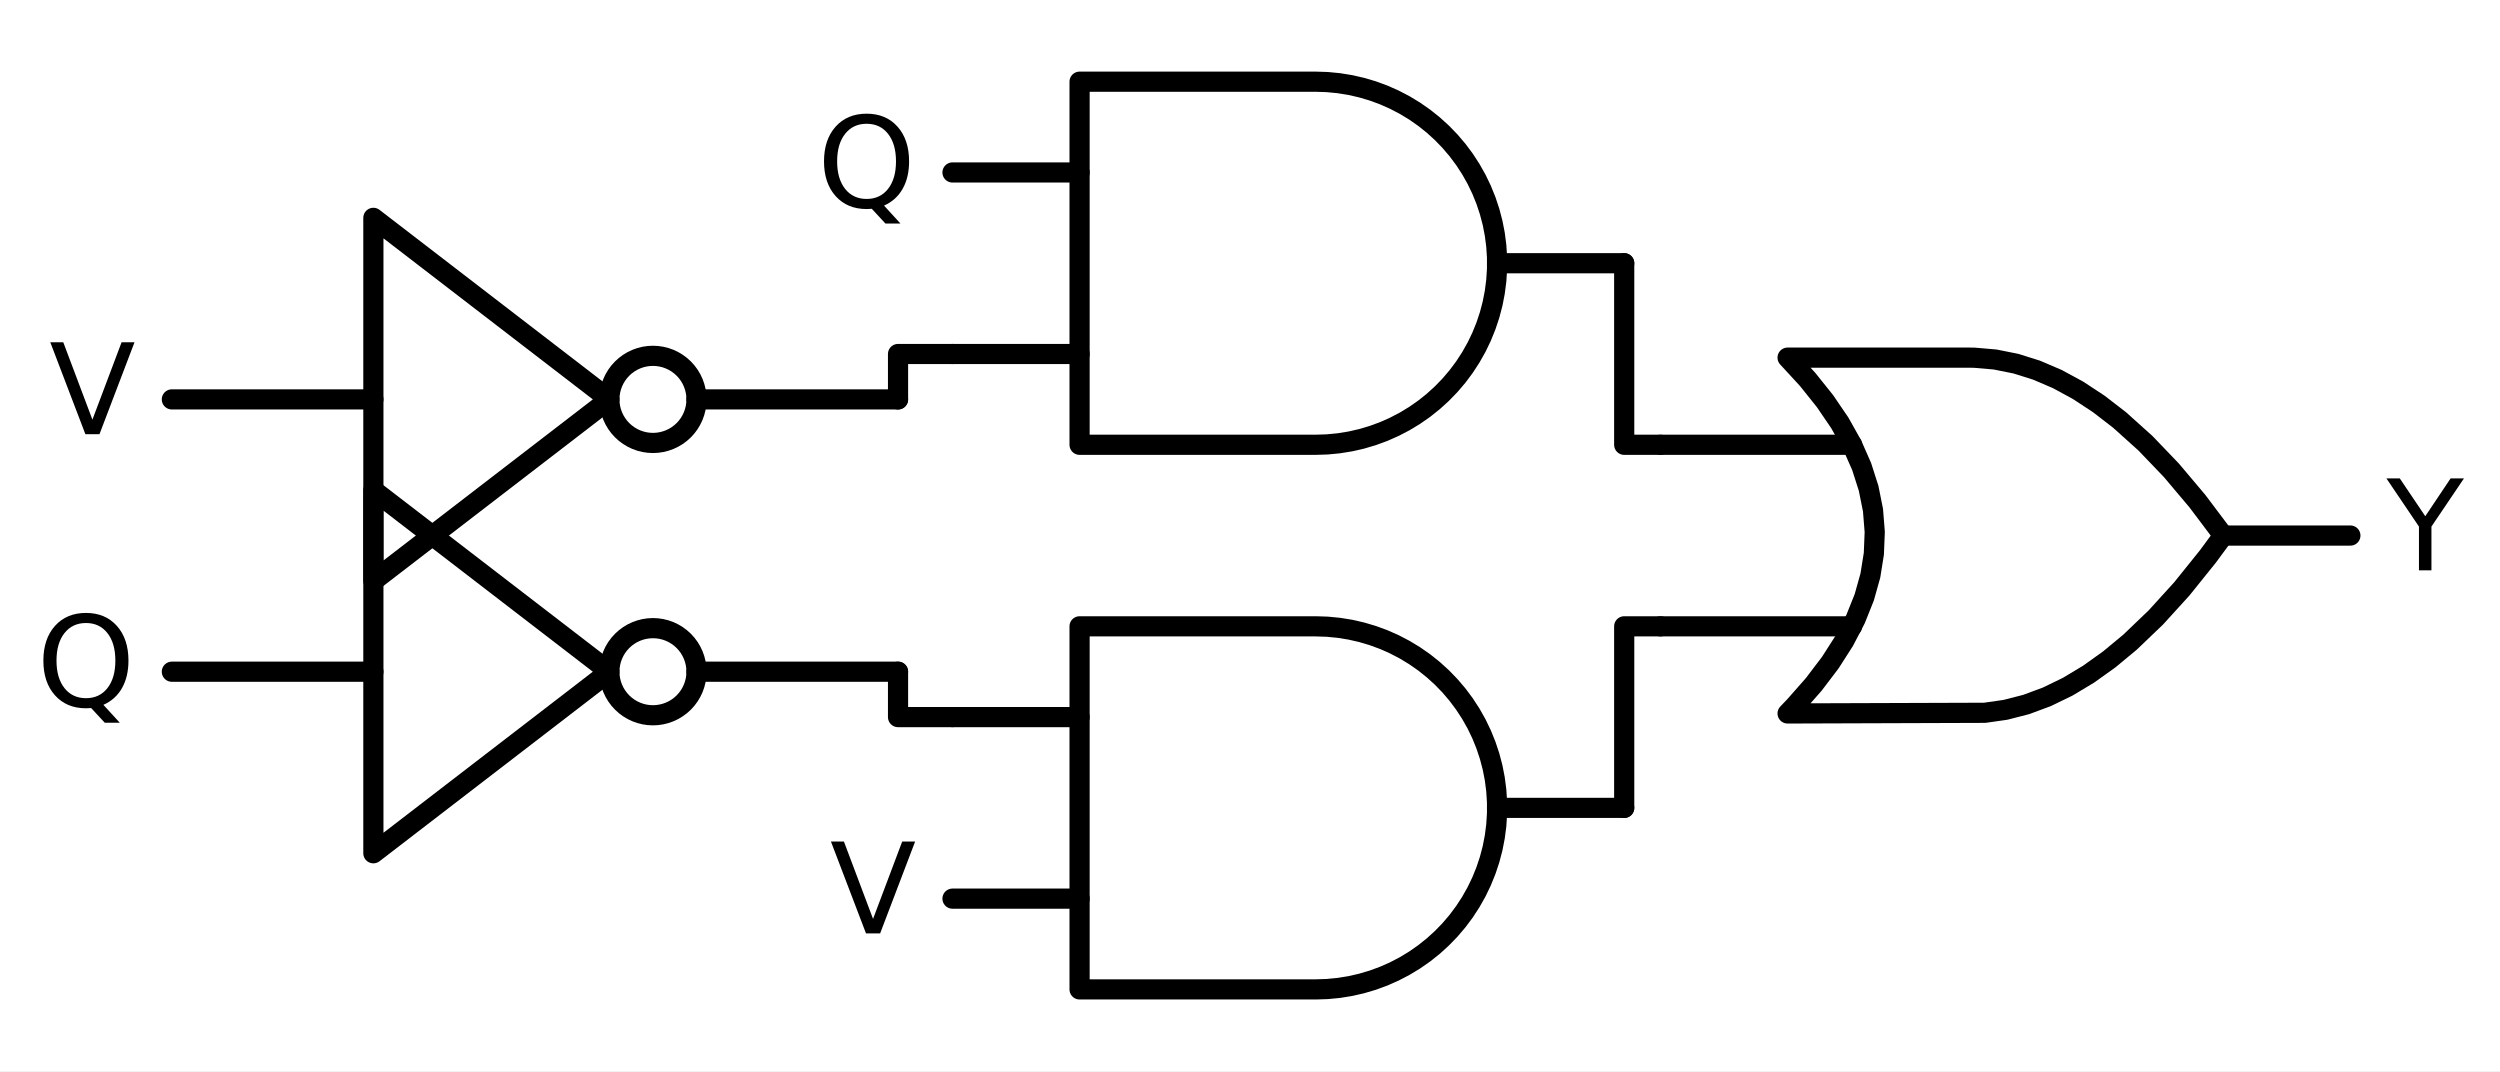
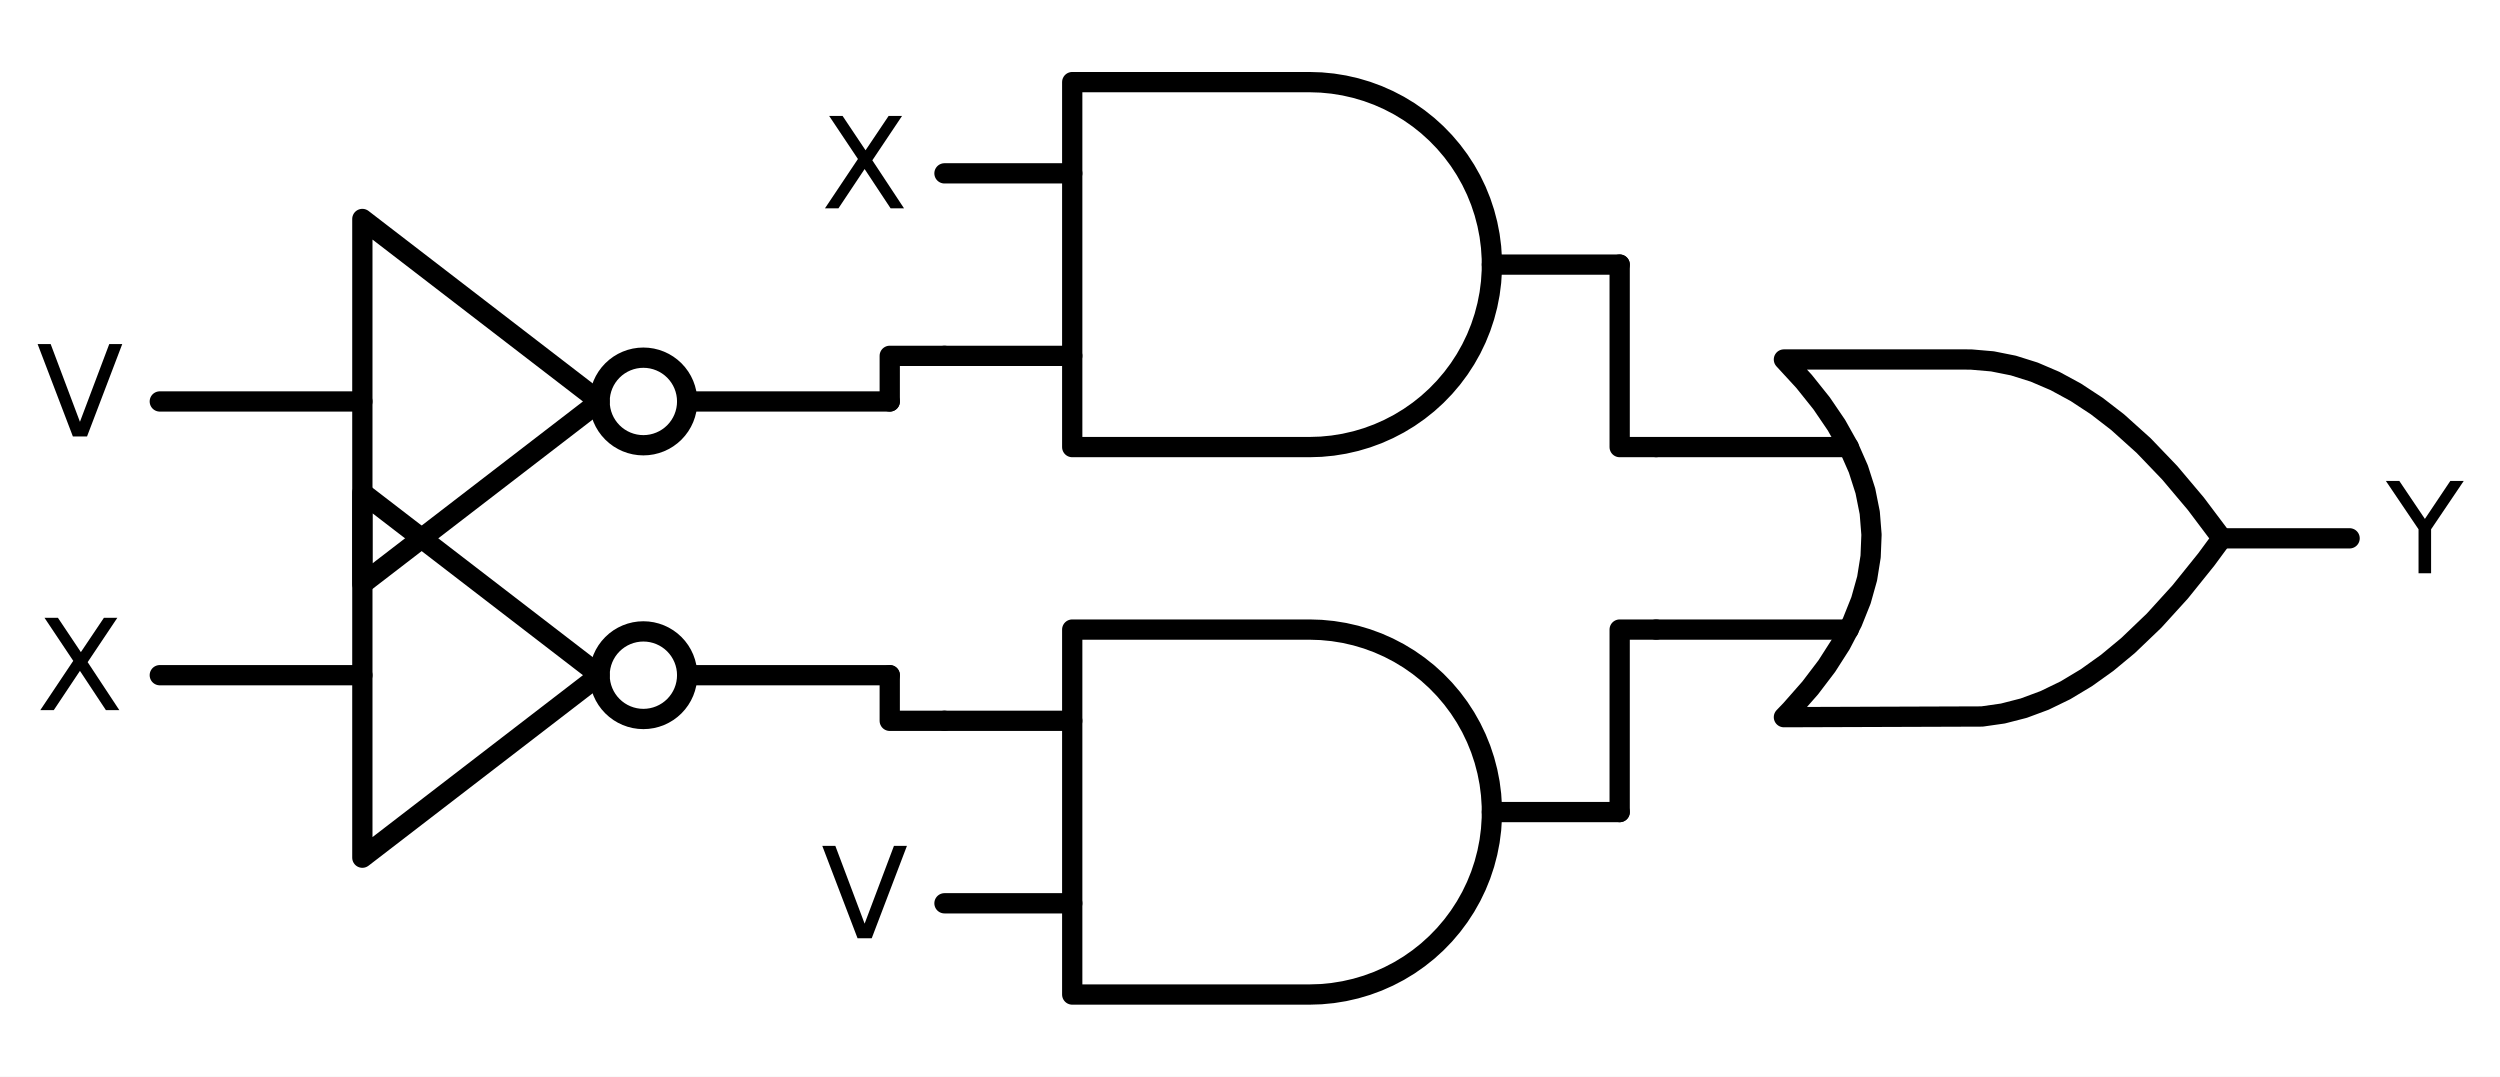
- <svg xmlns="http://www.w3.org/2000/svg" xmlns:xlink="http://www.w3.org/1999/xlink" width="247.875pt" height="106.2pt" viewBox="0 0 247.875 106.2" version="1.1">
+ <svg xmlns="http://www.w3.org/2000/svg" xmlns:xlink="http://www.w3.org/1999/xlink" width="246.597pt" height="106.2pt" viewBox="0 0 246.597 106.2" version="1.1">
  <defs>
    <style type="text/css">*{stroke-linejoin: round; stroke-linecap: butt}</style>
  </defs>
  <g id="figure_1">
    <g id="patch_1">
-       <path d="M 0 106.2  L 247.875 106.2  L 247.875 0  L 0 0  z " style="fill: #ffffff" />
+       <path d="M 0 106.2  L 246.597 106.2  L 246.597 0  L 0 0  z " style="fill: #ffffff" />
    </g>
    <g id="axes_1">
      <g id="patch_2">
-         <path d="M 64.74 43.92  C 65.886 43.92 66.984 43.465 67.795 42.655  C 68.605 41.845 69.06 40.746 69.06 39.6  C 69.06 38.454 68.605 37.355 67.795 36.545  C 66.984 35.735 65.886 35.28 64.74 35.28  C 63.594 35.28 62.495 35.735 61.685 36.545  C 60.875 37.355 60.42 38.454 60.42 39.6  C 60.42 40.746 60.875 41.845 61.685 42.655  C 62.495 43.465 63.594 43.92 64.74 43.92  L 64.74 43.92  z " clip-path="url(#p3df8101a41)" style="fill: none; stroke: #000000; stroke-width: 2; stroke-linejoin: miter" />
+         <path d="M 63.462 43.92  C 64.608 43.92 65.707 43.465 66.517 42.655  C 67.327 41.845 67.782 40.746 67.782 39.6  C 67.782 38.454 67.327 37.355 66.517 36.545  C 65.707 35.735 64.608 35.28 63.462 35.28  C 62.317 35.28 61.218 35.735 60.408 36.545  C 59.598 37.355 59.142 38.454 59.142 39.6  C 59.142 40.746 59.598 41.845 60.408 42.655  C 61.218 43.465 62.317 43.92 63.462 43.92  L 63.462 43.92  z " clip-path="url(#pda2eb17d90)" style="fill: none; stroke: #000000; stroke-width: 2; stroke-linejoin: miter" />
      </g>
      <g id="patch_3">
-         <path d="M 64.74 70.92  C 65.886 70.92 66.984 70.465 67.795 69.655  C 68.605 68.845 69.06 67.746 69.06 66.6  C 69.06 65.454 68.605 64.355 67.795 63.545  C 66.984 62.735 65.886 62.28 64.74 62.28  C 63.594 62.28 62.495 62.735 61.685 63.545  C 60.875 64.355 60.42 65.454 60.42 66.6  C 60.42 67.746 60.875 68.845 61.685 69.655  C 62.495 70.465 63.594 70.92 64.74 70.92  L 64.74 70.92  z " clip-path="url(#p3df8101a41)" style="fill: none; stroke: #000000; stroke-width: 2; stroke-linejoin: miter" />
+         <path d="M 63.462 70.92  C 64.608 70.92 65.707 70.465 66.517 69.655  C 67.327 68.845 67.782 67.746 67.782 66.6  C 67.782 65.454 67.327 64.355 66.517 63.545  C 65.707 62.735 64.608 62.28 63.462 62.28  C 62.317 62.28 61.218 62.735 60.408 63.545  C 59.598 64.355 59.142 65.454 59.142 66.6  C 59.142 67.746 59.598 68.845 60.408 69.655  C 61.218 70.465 62.317 70.92 63.462 70.92  L 63.462 70.92  z " clip-path="url(#pda2eb17d90)" style="fill: none; stroke: #000000; stroke-width: 2; stroke-linejoin: miter" />
      </g>
      <g id="line2d_1">
-         <path d="M 177.24 70.74  L 196.783 70.674  L 198.84 70.38  L 200.897 69.851  L 202.954 69.087  L 205.011 68.088  L 207.068 66.853  L 209.126 65.384  L 211.183 63.68  L 213.754 61.218  L 216.326 58.39  L 218.897 55.194  L 220.44 53.1  L 220.44 53.1  L 217.868 49.684  L 215.297 46.635  L 212.726 43.953  L 210.154 41.639  L 208.097 40.052  L 206.04 38.7  L 203.983 37.583  L 201.926 36.702  L 199.868 36.055  L 197.811 35.644  L 195.754 35.467  L 195.24 35.46  L 177.24 35.46  L 177.24 35.46  L 179.227 37.62  L 180.955 39.78  L 182.424 41.94  L 183.633 44.1  L 184.584 46.26  L 185.275 48.42  L 185.707 50.58  L 185.88 52.74  L 185.793 54.9  L 185.448 57.06  L 184.843 59.22  L 183.979 61.38  L 182.856 63.54  L 181.473 65.7  L 179.832 67.86  L 177.931 70.02  L 177.24 70.74  L 177.24 70.74  " clip-path="url(#p3df8101a41)" style="fill: none; stroke: #000000; stroke-width: 2; stroke-linecap: round" />
+         <path d="M 175.963 70.74  L 195.505 70.674  L 197.562 70.38  L 199.62 69.851  L 201.677 69.087  L 203.734 68.088  L 205.791 66.853  L 207.848 65.384  L 209.905 63.68  L 212.477 61.218  L 215.048 58.39  L 217.62 55.194  L 219.162 53.1  L 219.162 53.1  L 216.591 49.684  L 214.02 46.635  L 211.448 43.953  L 208.877 41.639  L 206.82 40.052  L 204.762 38.7  L 202.705 37.583  L 200.648 36.702  L 198.591 36.055  L 196.534 35.644  L 194.477 35.467  L 193.963 35.46  L 175.963 35.46  L 175.963 35.46  L 177.95 37.62  L 179.678 39.78  L 181.147 41.94  L 182.356 44.1  L 183.306 46.26  L 183.998 48.42  L 184.43 50.58  L 184.602 52.74  L 184.516 54.9  L 184.171 57.06  L 183.566 59.22  L 182.702 61.38  L 181.578 63.54  L 180.196 65.7  L 178.554 67.86  L 176.654 70.02  L 175.963 70.74  L 175.963 70.74  " clip-path="url(#pda2eb17d90)" style="fill: none; stroke: #000000; stroke-width: 2; stroke-linecap: round" />
      </g>
      <g id="line2d_2">
-         <path d="M 164.64 62.1  L 183.633 62.1  " clip-path="url(#p3df8101a41)" style="fill: none; stroke: #000000; stroke-width: 2; stroke-linecap: round" />
+         <path d="M 163.363 62.1  L 182.356 62.1  " clip-path="url(#pda2eb17d90)" style="fill: none; stroke: #000000; stroke-width: 2; stroke-linecap: round" />
      </g>
      <g id="line2d_3">
-         <path d="M 164.64 44.1  L 183.633 44.1  " clip-path="url(#p3df8101a41)" style="fill: none; stroke: #000000; stroke-width: 2; stroke-linecap: round" />
+         <path d="M 163.363 44.1  L 182.356 44.1  " clip-path="url(#pda2eb17d90)" style="fill: none; stroke: #000000; stroke-width: 2; stroke-linecap: round" />
      </g>
      <g id="line2d_4">
-         <path d="M 220.44 53.1  L 233.04 53.1  " clip-path="url(#p3df8101a41)" style="fill: none; stroke: #000000; stroke-width: 2; stroke-linecap: round" />
+         <path d="M 219.162 53.1  L 231.762 53.1  " clip-path="url(#pda2eb17d90)" style="fill: none; stroke: #000000; stroke-width: 2; stroke-linecap: round" />
      </g>
      <g id="line2d_5">
-         <path d="M 130.44 44.1  L 131.593 44.063  L 132.742 43.952  L 133.881 43.768  L 135.006 43.511  L 136.112 43.183  L 137.195 42.785  L 138.25 42.317  L 139.273 41.784  L 140.259 41.186  L 141.206 40.525  L 142.108 39.806  L 142.962 39.03  L 143.765 38.201  L 144.513 37.323  L 145.203 36.398  L 145.832 35.431  L 146.399 34.426  L 146.899 33.386  L 147.332 32.317  L 147.696 31.221  L 147.989 30.105  L 148.209 28.973  L 148.357 27.828  L 148.431 26.677  L 148.431 25.523  L 148.357 24.372  L 148.209 23.227  L 147.989 22.095  L 147.696 20.979  L 147.332 19.883  L 146.899 18.814  L 146.399 17.774  L 145.832 16.769  L 145.203 15.802  L 144.513 14.877  L 143.765 13.999  L 142.962 13.17  L 142.108 12.394  L 141.206 11.675  L 140.259 11.014  L 139.273 10.416  L 138.25 9.883  L 137.195 9.415  L 136.112 9.017  L 135.006 8.689  L 133.881 8.432  L 132.742 8.248  L 131.593 8.137  L 130.44 8.1  L 130.44 8.1  L 107.04 8.1  L 107.04 26.1  L 107.04 44.1  L 130.44 44.1  " clip-path="url(#p3df8101a41)" style="fill: none; stroke: #000000; stroke-width: 2; stroke-linecap: round" />
+         <path d="M 129.162 44.1  L 130.316 44.063  L 131.464 43.952  L 132.603 43.768  L 133.728 43.511  L 134.834 43.183  L 135.917 42.785  L 136.972 42.317  L 137.995 41.784  L 138.982 41.186  L 139.928 40.525  L 140.831 39.806  L 141.685 39.03  L 142.488 38.201  L 143.235 37.323  L 143.926 36.398  L 144.555 35.431  L 145.121 34.426  L 145.622 33.386  L 146.055 32.317  L 146.419 31.221  L 146.711 30.105  L 146.932 28.973  L 147.079 27.828  L 147.153 26.677  L 147.153 25.523  L 147.079 24.372  L 146.932 23.227  L 146.711 22.095  L 146.419 20.979  L 146.055 19.883  L 145.622 18.814  L 145.121 17.774  L 144.555 16.769  L 143.926 15.802  L 143.235 14.877  L 142.488 13.999  L 141.685 13.17  L 140.831 12.394  L 139.928 11.675  L 138.982 11.014  L 137.995 10.416  L 136.972 9.883  L 135.917 9.415  L 134.834 9.017  L 133.728 8.689  L 132.603 8.432  L 131.464 8.248  L 130.316 8.137  L 129.162 8.1  L 129.162 8.1  L 105.763 8.1  L 105.763 26.1  L 105.763 44.1  L 129.162 44.1  " clip-path="url(#pda2eb17d90)" style="fill: none; stroke: #000000; stroke-width: 2; stroke-linecap: round" />
      </g>
      <g id="line2d_6">
-         <path d="M 94.44 35.1  L 107.04 35.1  " clip-path="url(#p3df8101a41)" style="fill: none; stroke: #000000; stroke-width: 2; stroke-linecap: round" />
+         <path d="M 93.162 35.1  L 105.763 35.1  " clip-path="url(#pda2eb17d90)" style="fill: none; stroke: #000000; stroke-width: 2; stroke-linecap: round" />
      </g>
      <g id="line2d_7">
-         <path d="M 94.44 17.1  L 107.04 17.1  " clip-path="url(#p3df8101a41)" style="fill: none; stroke: #000000; stroke-width: 2; stroke-linecap: round" />
+         <path d="M 93.162 17.1  L 105.763 17.1  " clip-path="url(#pda2eb17d90)" style="fill: none; stroke: #000000; stroke-width: 2; stroke-linecap: round" />
      </g>
      <g id="line2d_8">
-         <path d="M 148.44 26.1  L 161.04 26.1  " clip-path="url(#p3df8101a41)" style="fill: none; stroke: #000000; stroke-width: 2; stroke-linecap: round" />
+         <path d="M 147.162 26.1  L 159.762 26.1  " clip-path="url(#pda2eb17d90)" style="fill: none; stroke: #000000; stroke-width: 2; stroke-linecap: round" />
      </g>
      <g id="line2d_9">
-         <path d="M 17.04 39.6  L 37.02 39.6  M 69.06 39.6  L 89.04 39.6  " clip-path="url(#p3df8101a41)" style="fill: none; stroke: #000000; stroke-width: 2; stroke-linecap: round" />
+         <path d="M 15.762 39.6  L 35.742 39.6  M 67.782 39.6  L 87.763 39.6  " clip-path="url(#pda2eb17d90)" style="fill: none; stroke: #000000; stroke-width: 2; stroke-linecap: round" />
      </g>
      <g id="line2d_10">
-         <path d="M 37.02 21.6  L 60.42 39.6  L 37.02 57.6  L 37.02 21.6  " clip-path="url(#p3df8101a41)" style="fill: none; stroke: #000000; stroke-width: 2; stroke-linecap: round" />
+         <path d="M 35.742 21.6  L 59.142 39.6  L 35.742 57.6  L 35.742 21.6  " clip-path="url(#pda2eb17d90)" style="fill: none; stroke: #000000; stroke-width: 2; stroke-linecap: round" />
      </g>
      <g id="line2d_11">
-         <path d="M 94.44 35.1  L 89.04 35.1  L 89.04 39.6  " clip-path="url(#p3df8101a41)" style="fill: none; stroke: #000000; stroke-width: 2; stroke-linecap: round" />
+         <path d="M 93.162 35.1  L 87.763 35.1  L 87.763 39.6  " clip-path="url(#pda2eb17d90)" style="fill: none; stroke: #000000; stroke-width: 2; stroke-linecap: round" />
      </g>
      <g id="line2d_12">
-         <path d="M 164.64 44.1  L 161.04 44.1  L 161.04 26.1  " clip-path="url(#p3df8101a41)" style="fill: none; stroke: #000000; stroke-width: 2; stroke-linecap: round" />
+         <path d="M 163.363 44.1  L 159.762 44.1  L 159.762 26.1  " clip-path="url(#pda2eb17d90)" style="fill: none; stroke: #000000; stroke-width: 2; stroke-linecap: round" />
      </g>
      <g id="line2d_13">
-         <path d="M 130.44 98.1  L 131.593 98.063  L 132.742 97.952  L 133.881 97.768  L 135.006 97.511  L 136.112 97.183  L 137.195 96.785  L 138.25 96.317  L 139.273 95.784  L 140.259 95.186  L 141.206 94.525  L 142.108 93.806  L 142.962 93.03  L 143.765 92.201  L 144.513 91.323  L 145.203 90.398  L 145.832 89.431  L 146.399 88.426  L 146.899 87.386  L 147.332 86.317  L 147.696 85.221  L 147.989 84.105  L 148.209 82.973  L 148.357 81.828  L 148.431 80.677  L 148.431 79.523  L 148.357 78.372  L 148.209 77.227  L 147.989 76.095  L 147.696 74.979  L 147.332 73.883  L 146.899 72.814  L 146.399 71.774  L 145.832 70.769  L 145.203 69.802  L 144.513 68.877  L 143.765 67.999  L 142.962 67.17  L 142.108 66.394  L 141.206 65.675  L 140.259 65.014  L 139.273 64.416  L 138.25 63.883  L 137.195 63.415  L 136.112 63.017  L 135.006 62.689  L 133.881 62.432  L 132.742 62.248  L 131.593 62.137  L 130.44 62.1  L 130.44 62.1  L 107.04 62.1  L 107.04 80.1  L 107.04 98.1  L 130.44 98.1  " clip-path="url(#p3df8101a41)" style="fill: none; stroke: #000000; stroke-width: 2; stroke-linecap: round" />
+         <path d="M 129.162 98.1  L 130.316 98.063  L 131.464 97.952  L 132.603 97.768  L 133.728 97.511  L 134.834 97.183  L 135.917 96.785  L 136.972 96.317  L 137.995 95.784  L 138.982 95.186  L 139.928 94.525  L 140.831 93.806  L 141.685 93.03  L 142.488 92.201  L 143.235 91.323  L 143.926 90.398  L 144.555 89.431  L 145.121 88.426  L 145.622 87.386  L 146.055 86.317  L 146.419 85.221  L 146.711 84.105  L 146.932 82.973  L 147.079 81.828  L 147.153 80.677  L 147.153 79.523  L 147.079 78.372  L 146.932 77.227  L 146.711 76.095  L 146.419 74.979  L 146.055 73.883  L 145.622 72.814  L 145.121 71.774  L 144.555 70.769  L 143.926 69.802  L 143.235 68.877  L 142.488 67.999  L 141.685 67.17  L 140.831 66.394  L 139.928 65.675  L 138.982 65.014  L 137.995 64.416  L 136.972 63.883  L 135.917 63.415  L 134.834 63.017  L 133.728 62.689  L 132.603 62.432  L 131.464 62.248  L 130.316 62.137  L 129.162 62.1  L 129.162 62.1  L 105.763 62.1  L 105.763 80.1  L 105.763 98.1  L 129.162 98.1  " clip-path="url(#pda2eb17d90)" style="fill: none; stroke: #000000; stroke-width: 2; stroke-linecap: round" />
      </g>
      <g id="line2d_14">
-         <path d="M 94.44 89.1  L 107.04 89.1  " clip-path="url(#p3df8101a41)" style="fill: none; stroke: #000000; stroke-width: 2; stroke-linecap: round" />
+         <path d="M 93.162 89.1  L 105.763 89.1  " clip-path="url(#pda2eb17d90)" style="fill: none; stroke: #000000; stroke-width: 2; stroke-linecap: round" />
      </g>
      <g id="line2d_15">
-         <path d="M 94.44 71.1  L 107.04 71.1  " clip-path="url(#p3df8101a41)" style="fill: none; stroke: #000000; stroke-width: 2; stroke-linecap: round" />
+         <path d="M 93.162 71.1  L 105.763 71.1  " clip-path="url(#pda2eb17d90)" style="fill: none; stroke: #000000; stroke-width: 2; stroke-linecap: round" />
      </g>
      <g id="line2d_16">
-         <path d="M 148.44 80.1  L 161.04 80.1  " clip-path="url(#p3df8101a41)" style="fill: none; stroke: #000000; stroke-width: 2; stroke-linecap: round" />
+         <path d="M 147.162 80.1  L 159.762 80.1  " clip-path="url(#pda2eb17d90)" style="fill: none; stroke: #000000; stroke-width: 2; stroke-linecap: round" />
      </g>
      <g id="line2d_17">
-         <path d="M 17.04 66.6  L 37.02 66.6  M 69.06 66.6  L 89.04 66.6  " clip-path="url(#p3df8101a41)" style="fill: none; stroke: #000000; stroke-width: 2; stroke-linecap: round" />
+         <path d="M 15.762 66.6  L 35.742 66.6  M 67.782 66.6  L 87.763 66.6  " clip-path="url(#pda2eb17d90)" style="fill: none; stroke: #000000; stroke-width: 2; stroke-linecap: round" />
      </g>
      <g id="line2d_18">
-         <path d="M 37.02 48.6  L 60.42 66.6  L 37.02 84.6  L 37.02 48.6  " clip-path="url(#p3df8101a41)" style="fill: none; stroke: #000000; stroke-width: 2; stroke-linecap: round" />
+         <path d="M 35.742 48.6  L 59.142 66.6  L 35.742 84.6  L 35.742 48.6  " clip-path="url(#pda2eb17d90)" style="fill: none; stroke: #000000; stroke-width: 2; stroke-linecap: round" />
      </g>
      <g id="line2d_19">
-         <path d="M 94.44 71.1  L 89.04 71.1  L 89.04 66.6  " clip-path="url(#p3df8101a41)" style="fill: none; stroke: #000000; stroke-width: 2; stroke-linecap: round" />
+         <path d="M 93.162 71.1  L 87.763 71.1  L 87.763 66.6  " clip-path="url(#pda2eb17d90)" style="fill: none; stroke: #000000; stroke-width: 2; stroke-linecap: round" />
      </g>
      <g id="line2d_20">
-         <path d="M 164.64 62.1  L 161.04 62.1  L 161.04 80.1  " clip-path="url(#p3df8101a41)" style="fill: none; stroke: #000000; stroke-width: 2; stroke-linecap: round" />
+         <path d="M 163.363 62.1  L 159.762 62.1  L 159.762 80.1  " clip-path="url(#pda2eb17d90)" style="fill: none; stroke: #000000; stroke-width: 2; stroke-linecap: round" />
      </g>
      <g id="text_1">
-         <g transform="translate(236.6398 56.54922) scale(0.125 -0.125)">
+         <g transform="translate(235.3625 56.54922) scale(0.125 -0.125)">
          <defs>
            <path id="DejaVuSans-59" d="M -13 4666  L 666 4666  L 1959 2747  L 3244 4666  L 3922 4666  L 2272 2222  L 2272 0  L 1638 0  L 1638 2222  L -13 4666  z " transform="scale(0.015625)" />
          </defs>
          <use xlink:href="#DejaVuSans-59" />
        </g>
      </g>
      <g id="text_2">
        <g transform="translate(81 20.54922) scale(0.125 -0.125)">
          <defs>
-             <path id="DejaVuSans-51" d="M 2522 4238  Q 1834 4238 1429 3725  Q 1025 3213 1025 2328  Q 1025 1447 1429 934  Q 1834 422 2522 422  Q 3209 422 3611 934  Q 4013 1447 4013 2328  Q 4013 3213 3611 3725  Q 3209 4238 2522 4238  z M 3406 84  L 4238 -825  L 3475 -825  L 2784 -78  Q 2681 -84 2626 -87  Q 2572 -91 2522 -91  Q 1538 -91 948 567  Q 359 1225 359 2328  Q 359 3434 948 4092  Q 1538 4750 2522 4750  Q 3503 4750 4090 4092  Q 4678 3434 4678 2328  Q 4678 1516 4351 937  Q 4025 359 3406 84  z " transform="scale(0.015625)" />
+             <path id="DejaVuSans-58" d="M 403 4666  L 1081 4666  L 2241 2931  L 3406 4666  L 4084 4666  L 2584 2425  L 4184 0  L 3506 0  L 2194 1984  L 872 0  L 191 0  L 1856 2491  L 403 4666  z " transform="scale(0.015625)" />
          </defs>
-           <use xlink:href="#DejaVuSans-51" />
+           <use xlink:href="#DejaVuSans-58" />
        </g>
      </g>
      <g id="text_3">
-         <g transform="translate(4.889062 43.04922) scale(0.125 -0.125)">
+         <g transform="translate(3.611719 43.04922) scale(0.125 -0.125)">
          <defs>
            <path id="DejaVuSans-56" d="M 1831 0  L 50 4666  L 709 4666  L 2188 738  L 3669 4666  L 4325 4666  L 2547 0  L 1831 0  z " transform="scale(0.015625)" />
          </defs>
          <use xlink:href="#DejaVuSans-56" />
        </g>
      </g>
      <g id="text_4">
-         <g transform="translate(82.28906 92.54922) scale(0.125 -0.125)">
+         <g transform="translate(81.01172 92.54922) scale(0.125 -0.125)">
          <use xlink:href="#DejaVuSans-56" />
        </g>
      </g>
      <g id="text_5">
        <g transform="translate(3.6 70.04922) scale(0.125 -0.125)">
-           <use xlink:href="#DejaVuSans-51" />
+           <use xlink:href="#DejaVuSans-58" />
        </g>
      </g>
    </g>
  </g>
  <defs>
-     <clipPath id="p3df8101a41">
-       <rect x="6.24" y="3.6" width="237.6" height="99" />
+     <clipPath id="pda2eb17d90">
+       <rect x="4.963" y="3.6" width="237.6" height="99" />
    </clipPath>
  </defs>
</svg>
